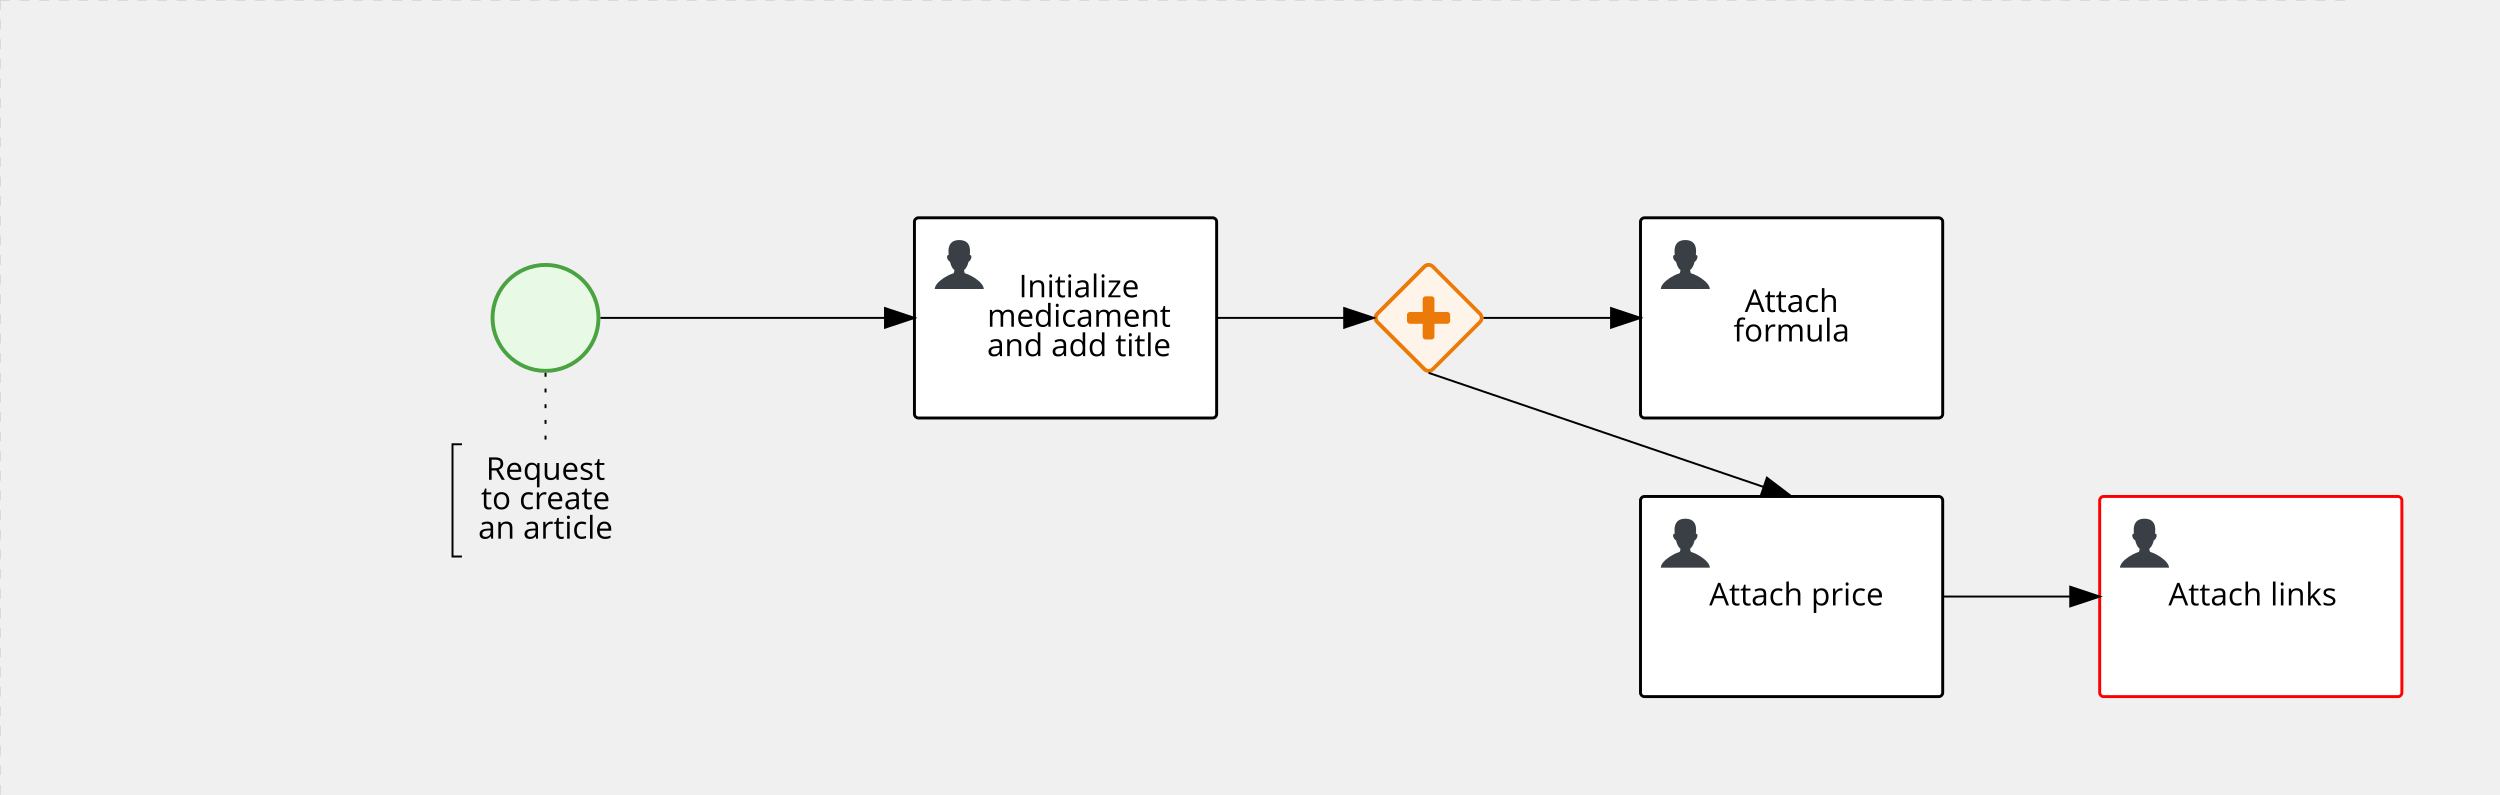
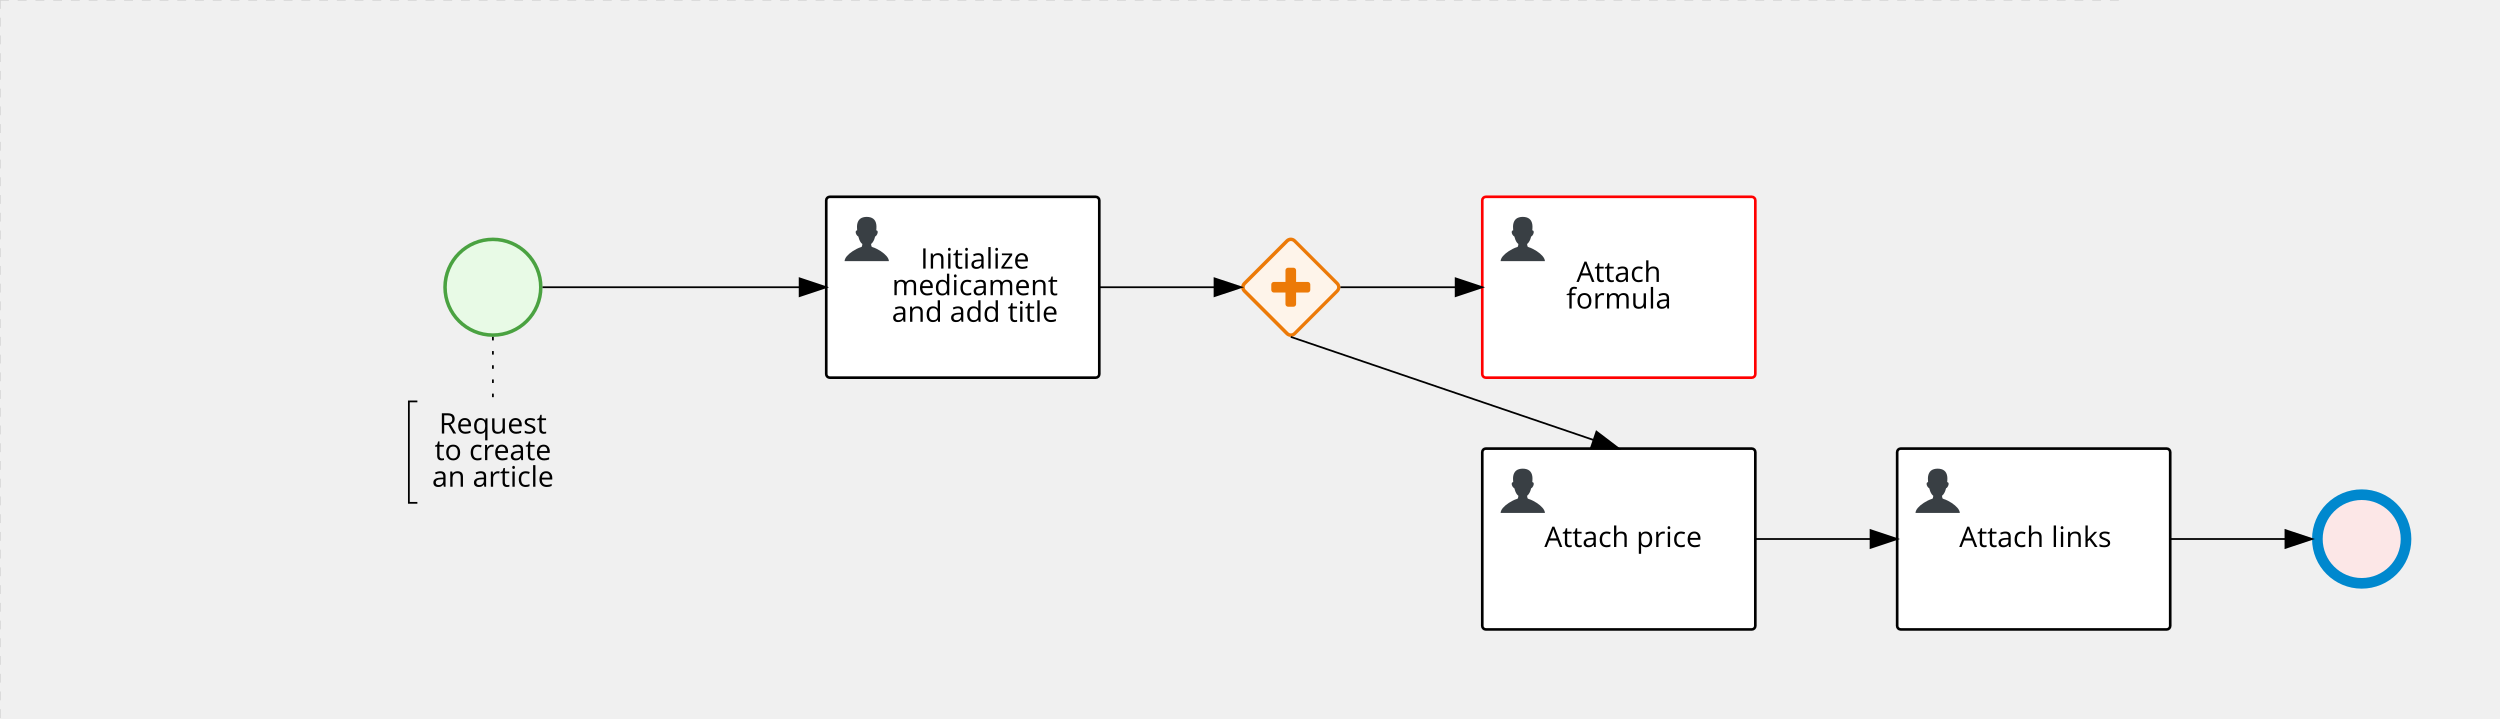
- <svg xmlns="http://www.w3.org/2000/svg" version="1.1" width="1274" height="405" viewBox="0 0 1274 405">
+ <svg xmlns="http://www.w3.org/2000/svg" version="1.1" width="1410" height="405" viewBox="0 0 1410 405">
  <defs />
  <g transform="matrix(1,0,0,1,0,0)">
    <g>
      <g>
        <g>
          <path fill="none" stroke="#d3d3d3" paint-order="fill stroke markers" d=" M 0 0 L 1200 0" stroke-miterlimit="10" stroke-opacity="0.8" stroke-dasharray="5" />
        </g>
        <g>
          <path fill="none" stroke="#d3d3d3" paint-order="fill stroke markers" d=" M 0 0 L 0 800" stroke-miterlimit="10" stroke-opacity="0.8" stroke-dasharray="5" />
        </g>
      </g>
      <g id="_8F45E24C-BA1E-4450-A114-84F6EA7A34B3" bpmn2nodeid="_8F45E24C-BA1E-4450-A114-84F6EA7A34B3" transform="matrix(1,0,0,1,836,253)">
        <g>
          <path fill="none" stroke="none" />
        </g>
        <g transform="matrix(1,0,0,1,0,0)">
          <path fill="#ffffff" stroke="none" id="_8F45E24C-BA1E-4450-A114-84F6EA7A34B3?shapeType=BACKGROUND" paint-order="stroke fill markers" d=" M 2 0 L 152 0 L 152 0 A 2 2 0 0 1 154 2 L 154 100 L 154 100 A 2 2 0 0 1 152 102 L 2 102 L 2 102 A 2 2 0 0 1 0 100 L 0 2 L 0 2 A 2 2 0 0 1 2 0 Z" />
        </g>
        <g transform="matrix(1,0,0,1,0,0)">
          <path fill="none" stroke="#000000" id="_8F45E24C-BA1E-4450-A114-84F6EA7A34B3?shapeType=BORDER&amp;renderType=STROKE" paint-order="fill stroke markers" d=" M 2 0 L 152 0 L 152 0 A 2 2 0 0 1 154 2 L 154 100 L 154 100 A 2 2 0 0 1 152 102 L 2 102 L 2 102 A 2 2 0 0 1 0 100 L 0 2 L 0 2 A 2 2 0 0 1 2 0 Z" stroke-miterlimit="10" stroke-width="1.5" stroke-dasharray="" />
        </g>
        <g>
          <g transform="matrix(0.06,0,0,0.06,9.4,9.4)">
            <g transform="matrix(1,0,0,1,0,0)">
              <path fill="#393f44" stroke="none" id="_8F45E24C-BA1E-4450-A114-84F6EA7A34B3_task__shBX__KZA5" paint-order="stroke fill markers" d=" M 0 0 M 16 445.21 C 16 440.869 18.784 431.129 22.001 424.217 C 35.768 394.64 77.283 359.28 129 333.084 C 144.516 325.224 157.347 319.964 167.807 317.174 C 171.932 316.074 175.729 314.414 176.525 313.363 C 178.894 310.234 180.914 302.908 181.727 294.5 L 182.5 286.5 L 178.507 283.455 C 166.303 274.146 154.284 251.678 148.04 226.5 C 145.611 216.707 145.056 215.462 142.984 215.158 C 141.703 214.97 138.083 212.243 134.939 209.099 C 123.233 197.393 116.891 177.376 121.44 166.49 C 123.002 162.751 128.155 159.01 131.75 159.004 C 134.448 159 134.471 158.603 132.914 138.788 C 130.927 113.496 134.279 92.265 143.132 74.076 C 152.232 55.38 167.569 42.882 189.049 36.66 C 210.203 30.532 237.797 30.532 258.951 36.66 C 300.042 48.563 318.958 83.806 314.955 141 C 314.32 150.075 313.624 157.788 313.409 158.14 C 313.194 158.493 314.575 159.073 316.479 159.43 C 328.929 161.766 330.986 177.018 321.496 196.621 C 316.903 206.109 309.357 214.508 304.817 215.185 C 303.023 215.453 302.293 217.146 299.943 226.5 C 296.659 239.567 294.474 245.305 287.948 257.995 C 282.491 268.606 273.035 281.109 268.108 284.229 L 264.871 286.278 L 265.518 292.889 C 266.345 301.33 268.639 309.871 270.877 312.837 C 272.067 314.415 275.002 315.79 280.063 317.139 C 291.069 320.075 303.617 325.274 321 334.102 C 369.815 358.891 410.848 393.758 425.032 422.5 C 429.07 430.682 432 440.232 432 445.21 L 432 448 L 224 448 L 16 448 L 16 445.21 Z" />
            </g>
          </g>
        </g>
        <g transform="matrix(1,0,0,1,4.04,13.68)">
          <g transform="matrix(0.04,0,0,0.04,63.36,69.12)">
            <g transform="matrix(1,0,0,1,0,0)">
              <path fill="none" stroke="none" />
            </g>
            <g transform="matrix(1,0,0,1,0,0)">
              <path fill="none" stroke="none" />
            </g>
          </g>
        </g>
        <g transform="matrix(1,0,0,1,35,43.5)">
          <text fill="#000000" stroke="none" font-family="Open Sans" font-size="12pt" font-style="normal" font-weight="normal" text-decoration="normal" x="44.45" y="12" text-anchor="middle" dominant-baseline="alphabetic">Attach price</text>
        </g>
      </g>
      <g id="_A3333290-54DD-4BCE-B477-870FC9CC99E6" bpmn2nodeid="_A3333290-54DD-4BCE-B477-870FC9CC99E6" transform="matrix(1,0,0,1,250,134)">
        <g>
          <path fill="none" stroke="none" />
        </g>
        <g transform="matrix(0.125,0,0,0.125,0,0)">
          <g transform="matrix(1,0,0,1,0,0)">
            <path fill="#e8fae6" stroke="none" id="_A3333290-54DD-4BCE-B477-870FC9CC99E6?shapeType=BACKGROUND" paint-order="stroke fill markers" d=" M 0 0 M 444 224 C 444 263.9 434.2 300.8 414.4 334.5 C 394.7 368.2 368 394.9 334.4 414.5 C 300.8 434.1 263.9 444 224 444 C 184.1 444 147.2 434.2 113.5 414.4 C 79.8 394.7 53.1 368 33.5 334.4 C 13.9 300.8 4 263.9 4 224 C 4 184.1 13.8 147.2 33.6 113.5 C 53.4 79.8 80.1 53.1 113.6 33.5 C 147.1 13.9 184.1 4 224 4 C 263.9 4 300.8 13.8 334.5 33.6 C 368.2 53.4 394.9 80.1 414.5 113.6 C 434.1 147.1 444 184.1 444 224 Z" />
          </g>
          <g>
            <g transform="matrix(1,0,0,1,0,0)">
              <g transform="matrix(1,0,0,1,0,0)">
                <path fill="rgb(74,162,65)" stroke="none" id="_A3333290-54DD-4BCE-B477-870FC9CC99E6?shapeType=BORDER&amp;renderType=FILL" paint-order="stroke fill markers" d=" M 0 0 M 224 0 C 100.3 0 0 100.3 0 224 C 0 347.7 100.3 448 224 448 C 347.7 448 448 347.7 448 224 C 448 100.3 347.7 0 224 0 Z M 0 0 M 224 432 C 109.1 432 16 338.9 16 224 C 16 109.1 109.1 16 224 16 C 338.9 16 432 109.1 432 224 C 432 338.9 338.9 432 224 432 Z" />
              </g>
            </g>
          </g>
        </g>
        <g transform="matrix(1,0,0,1,28,61)" />
      </g>
      <g id="_A9CFA4CC-78C6-49D0-B4C4-4D71DE034218" bpmn2nodeid="_A9CFA4CC-78C6-49D0-B4C4-4D71DE034218" transform="matrix(1,0,0,1,466,111)">
        <g>
          <path fill="none" stroke="none" />
        </g>
        <g transform="matrix(1,0,0,1,0,0)">
          <path fill="#ffffff" stroke="none" id="_A9CFA4CC-78C6-49D0-B4C4-4D71DE034218?shapeType=BACKGROUND" paint-order="stroke fill markers" d=" M 2 0 L 152 0 L 152 0 A 2 2 0 0 1 154 2 L 154 100 L 154 100 A 2 2 0 0 1 152 102 L 2 102 L 2 102 A 2 2 0 0 1 0 100 L 0 2 L 0 2 A 2 2 0 0 1 2 0 Z" />
        </g>
        <g transform="matrix(1,0,0,1,0,0)">
          <path fill="none" stroke="#000000" id="_A9CFA4CC-78C6-49D0-B4C4-4D71DE034218?shapeType=BORDER&amp;renderType=STROKE" paint-order="fill stroke markers" d=" M 2 0 L 152 0 L 152 0 A 2 2 0 0 1 154 2 L 154 100 L 154 100 A 2 2 0 0 1 152 102 L 2 102 L 2 102 A 2 2 0 0 1 0 100 L 0 2 L 0 2 A 2 2 0 0 1 2 0 Z" stroke-miterlimit="10" stroke-width="1.5" stroke-dasharray="" />
        </g>
        <g>
          <g transform="matrix(0.06,0,0,0.06,9.4,9.4)">
            <g transform="matrix(1,0,0,1,0,0)">
              <path fill="#393f44" stroke="none" id="_A9CFA4CC-78C6-49D0-B4C4-4D71DE034218_task__shBX__KZA5" paint-order="stroke fill markers" d=" M 0 0 M 16 445.21 C 16 440.869 18.784 431.129 22.001 424.217 C 35.768 394.64 77.283 359.28 129 333.084 C 144.516 325.224 157.347 319.964 167.807 317.174 C 171.932 316.074 175.729 314.414 176.525 313.363 C 178.894 310.234 180.914 302.908 181.727 294.5 L 182.5 286.5 L 178.507 283.455 C 166.303 274.146 154.284 251.678 148.04 226.5 C 145.611 216.707 145.056 215.462 142.984 215.158 C 141.703 214.97 138.083 212.243 134.939 209.099 C 123.233 197.393 116.891 177.376 121.44 166.49 C 123.002 162.751 128.155 159.01 131.75 159.004 C 134.448 159 134.471 158.603 132.914 138.788 C 130.927 113.496 134.279 92.265 143.132 74.076 C 152.232 55.38 167.569 42.882 189.049 36.66 C 210.203 30.532 237.797 30.532 258.951 36.66 C 300.042 48.563 318.958 83.806 314.955 141 C 314.32 150.075 313.624 157.788 313.409 158.14 C 313.194 158.493 314.575 159.073 316.479 159.43 C 328.929 161.766 330.986 177.018 321.496 196.621 C 316.903 206.109 309.357 214.508 304.817 215.185 C 303.023 215.453 302.293 217.146 299.943 226.5 C 296.659 239.567 294.474 245.305 287.948 257.995 C 282.491 268.606 273.035 281.109 268.108 284.229 L 264.871 286.278 L 265.518 292.889 C 266.345 301.33 268.639 309.871 270.877 312.837 C 272.067 314.415 275.002 315.79 280.063 317.139 C 291.069 320.075 303.617 325.274 321 334.102 C 369.815 358.891 410.848 393.758 425.032 422.5 C 429.07 430.682 432 440.232 432 445.21 L 432 448 L 224 448 L 16 448 L 16 445.21 Z" />
            </g>
          </g>
        </g>
        <g transform="matrix(1,0,0,1,4.04,13.68)">
          <g transform="matrix(0.04,0,0,0.04,63.36,69.12)">
            <g transform="matrix(1,0,0,1,0,0)">
              <path fill="none" stroke="none" />
            </g>
            <g transform="matrix(1,0,0,1,0,0)">
              <path fill="none" stroke="none" />
            </g>
          </g>
        </g>
        <g transform="matrix(1,0,0,1,35,28.5)">
          <text fill="#000000" stroke="none" font-family="Open Sans" font-size="12pt" font-style="normal" font-weight="normal" text-decoration="normal" x="48.858" y="12" text-anchor="middle" dominant-baseline="alphabetic">    Initialize     </text>
          <text fill="#000000" stroke="none" font-family="Open Sans" font-size="12pt" font-style="normal" font-weight="normal" text-decoration="normal" x="48.858" y="27" text-anchor="middle" dominant-baseline="alphabetic">medicament </text>
          <text fill="#000000" stroke="none" font-family="Open Sans" font-size="12pt" font-style="normal" font-weight="normal" text-decoration="normal" x="48.858" y="42" text-anchor="middle" dominant-baseline="alphabetic">and add title </text>
        </g>
      </g>
      <g id="_EF30F304-8CF5-4EE2-B4C8-EEC03889C627" bpmn2nodeid="_EF30F304-8CF5-4EE2-B4C8-EEC03889C627" transform="matrix(1,0,0,1,700,134)">
        <g>
          <path fill="none" stroke="none" />
        </g>
        <g transform="matrix(0.125,0,0,0.125,0,0)">
          <g transform="matrix(1,0,0,1,0,0)">
            <path fill="#fef4ea" stroke="none" id="_EF30F304-8CF5-4EE2-B4C8-EEC03889C627?shapeType=BACKGROUND" paint-order="stroke fill markers" d=" M 0 0 M 224.4 4.3 C 216.4 4.3 208.4 7.3 202.3 13.4 L 13.5 202.2 C 1.3 214.4 1.3 234.2 13.5 246.4 L 202.2 435.1 C 208.3 441.2 216.4 444.2 224.3 444.2 C 232.2 444.2 240.3 441.2 246.4 435.1 L 435.1 246.4 C 447.3 234.2 447.3 214.4 435.1 202.2 L 246.5 13.4 C 240.4 7.3 232.4 4.3 224.4 4.3 L 224.4 4.3 Z" />
          </g>
          <g>
            <g transform="matrix(1,0,0,1,0,0)">
              <g transform="matrix(1,0,0,1,0,0)">
                <path fill="#ec7a08" stroke="none" id="_EF30F304-8CF5-4EE2-B4C8-EEC03889C627?shapeType=BORDER&amp;renderType=FILL" paint-order="stroke fill markers" d=" M 0 0 M 20.8 212.7 L 213.3 20.2 C 219.6 13.9 229.7 13.9 235.9 20.2 L 428.4 212.7 C 434.7 219 434.7 229.1 428.4 235.3 L 235.9 427.8 C 229.6 434.1 219.5 434.1 213.3 427.8 L 20.8 235.3 C 14.5 229.1 14.5 218.9 20.8 212.7 L 20.8 212.7 Z M 0 0 M 0 224 C 0 232.1 3.1 240.3 9.3 246.5 L 201.5 438.7 C 213.9 451.1 234.1 451.1 246.5 438.7 L 438.7 246.5 C 444.9 240.3 448 232.1 448 224 C 448 215.9 444.9 207.7 438.7 201.5 L 246.5 9.3 C 234.1 -3.1 213.9 -3.1 201.5 9.3 L 9.3 201.5 C 3.1 207.7 0 215.9 0 224 L 0 224 Z" />
              </g>
            </g>
          </g>
          <g>
            <g transform="matrix(1,0,0,1,0,0)">
              <g transform="matrix(1,0,0,1,0,0)">
                <path fill="#ec7a08" stroke="none" id="_EF30F304-8CF5-4EE2-B4C8-EEC03889C627_parallel" paint-order="stroke fill markers" d=" M 0 0 M 312 212 L 312 236 C 312 239.4 310.9 242.1 308.5 244.5 C 306.1 246.9 303.4 248 300 248 L 248 248 L 248 300 C 248 303.4 246.9 306.1 244.5 308.5 C 242.1 310.9 239.4 312 236 312 L 212 312 C 208.6 312 205.9 310.9 203.5 308.5 C 201.1 306.1 200 303.4 200 300 L 200 248 L 148 248 C 144.6 248 141.9 246.9 139.5 244.5 C 137.1 242.1 136 239.4 136 236 L 136 212 C 136 208.6 137.1 205.9 139.5 203.5 C 141.9 201.1 144.6 200 148 200 L 200 200 L 200 148 C 200 144.6 201.1 141.9 203.5 139.5 C 205.9 137.1 208.6 136 212 136 L 236 136 C 239.4 136 242.1 137.1 244.5 139.5 C 246.9 141.9 248 144.6 248 148 L 248 200 L 300 200 C 303.4 200 306.1 201.1 308.5 203.5 C 310.9 205.9 312 208.6 312 212 Z" />
              </g>
            </g>
          </g>
        </g>
        <g transform="matrix(1,0,0,1,28,61)" />
      </g>
      <g id="_C5B19B04-6CC3-4D0A-B863-FF33E61B947F" bpmn2nodeid="_C5B19B04-6CC3-4D0A-B863-FF33E61B947F" transform="matrix(1,0,0,1,836,111)">
        <g>
          <path fill="none" stroke="none" />
        </g>
        <g transform="matrix(1,0,0,1,0,0)">
          <path fill="#ffffff" stroke="none" id="_C5B19B04-6CC3-4D0A-B863-FF33E61B947F?shapeType=BACKGROUND" paint-order="stroke fill markers" d=" M 2 0 L 152 0 L 152 0 A 2 2 0 0 1 154 2 L 154 100 L 154 100 A 2 2 0 0 1 152 102 L 2 102 L 2 102 A 2 2 0 0 1 0 100 L 0 2 L 0 2 A 2 2 0 0 1 2 0 Z" />
        </g>
        <g transform="matrix(1,0,0,1,0,0)">
-           <path fill="none" stroke="#000000" id="_C5B19B04-6CC3-4D0A-B863-FF33E61B947F?shapeType=BORDER&amp;renderType=STROKE" paint-order="fill stroke markers" d=" M 2 0 L 152 0 L 152 0 A 2 2 0 0 1 154 2 L 154 100 L 154 100 A 2 2 0 0 1 152 102 L 2 102 L 2 102 A 2 2 0 0 1 0 100 L 0 2 L 0 2 A 2 2 0 0 1 2 0 Z" stroke-miterlimit="10" stroke-width="1.5" stroke-dasharray="" />
+           <path fill="none" stroke="rgb(255,0,0)" id="_C5B19B04-6CC3-4D0A-B863-FF33E61B947F?shapeType=BORDER&amp;renderType=STROKE" paint-order="fill stroke markers" d=" M 2 0 L 152 0 L 152 0 A 2 2 0 0 1 154 2 L 154 100 L 154 100 A 2 2 0 0 1 152 102 L 2 102 L 2 102 A 2 2 0 0 1 0 100 L 0 2 L 0 2 A 2 2 0 0 1 2 0 Z" stroke-miterlimit="10" stroke-width="1.5" stroke-dasharray="" />
        </g>
        <g>
          <g transform="matrix(0.06,0,0,0.06,9.4,9.4)">
            <g transform="matrix(1,0,0,1,0,0)">
              <path fill="#393f44" stroke="none" id="_C5B19B04-6CC3-4D0A-B863-FF33E61B947F_task__shBX__KZA5" paint-order="stroke fill markers" d=" M 0 0 M 16 445.21 C 16 440.869 18.784 431.129 22.001 424.217 C 35.768 394.64 77.283 359.28 129 333.084 C 144.516 325.224 157.347 319.964 167.807 317.174 C 171.932 316.074 175.729 314.414 176.525 313.363 C 178.894 310.234 180.914 302.908 181.727 294.5 L 182.5 286.5 L 178.507 283.455 C 166.303 274.146 154.284 251.678 148.04 226.5 C 145.611 216.707 145.056 215.462 142.984 215.158 C 141.703 214.97 138.083 212.243 134.939 209.099 C 123.233 197.393 116.891 177.376 121.44 166.49 C 123.002 162.751 128.155 159.01 131.75 159.004 C 134.448 159 134.471 158.603 132.914 138.788 C 130.927 113.496 134.279 92.265 143.132 74.076 C 152.232 55.38 167.569 42.882 189.049 36.66 C 210.203 30.532 237.797 30.532 258.951 36.66 C 300.042 48.563 318.958 83.806 314.955 141 C 314.32 150.075 313.624 157.788 313.409 158.14 C 313.194 158.493 314.575 159.073 316.479 159.43 C 328.929 161.766 330.986 177.018 321.496 196.621 C 316.903 206.109 309.357 214.508 304.817 215.185 C 303.023 215.453 302.293 217.146 299.943 226.5 C 296.659 239.567 294.474 245.305 287.948 257.995 C 282.491 268.606 273.035 281.109 268.108 284.229 L 264.871 286.278 L 265.518 292.889 C 266.345 301.33 268.639 309.871 270.877 312.837 C 272.067 314.415 275.002 315.79 280.063 317.139 C 291.069 320.075 303.617 325.274 321 334.102 C 369.815 358.891 410.848 393.758 425.032 422.5 C 429.07 430.682 432 440.232 432 445.21 L 432 448 L 224 448 L 16 448 L 16 445.21 Z" />
            </g>
          </g>
        </g>
        <g transform="matrix(1,0,0,1,4.04,13.68)">
          <g transform="matrix(0.04,0,0,0.04,63.36,69.12)">
            <g transform="matrix(1,0,0,1,0,0)">
              <path fill="none" stroke="none" />
            </g>
            <g transform="matrix(1,0,0,1,0,0)">
              <path fill="none" stroke="none" />
            </g>
          </g>
        </g>
        <g transform="matrix(1,0,0,1,47.36667,36)">
          <text fill="#000000" stroke="none" font-family="Open Sans" font-size="12pt" font-style="normal" font-weight="normal" text-decoration="normal" x="29.633" y="12" text-anchor="middle" dominant-baseline="alphabetic"> Attach  </text>
          <text fill="#000000" stroke="none" font-family="Open Sans" font-size="12pt" font-style="normal" font-weight="normal" text-decoration="normal" x="29.633" y="27" text-anchor="middle" dominant-baseline="alphabetic">formula</text>
        </g>
      </g>
      <g id="_1D162508-3C4F-4F89-A08B-6AD2B1C88A88" bpmn2nodeid="_1D162508-3C4F-4F89-A08B-6AD2B1C88A88" transform="matrix(1,0,0,1,228,225)">
        <g>
          <path fill="none" stroke="none" />
        </g>
        <g transform="matrix(1,0,0,1,0,0)">
          <g transform="matrix(1,0,0,1,0,0)">
            <path fill="none" stroke="#000000" id="_1D162508-3C4F-4F89-A08B-6AD2B1C88A88?shapeType=BORDER&amp;renderType=STROKE" paint-order="fill stroke markers" d=" M 0 0 M 7.4 58.6 L 2.6 58.6 L 2.6 1.4 L 7.4 1.4" stroke-miterlimit="10" stroke-dasharray="" />
          </g>
          <g>
            <g transform="matrix(1,0,0,1,0,0)">
              <g transform="matrix(1,0,0,1,0,0)">
                <path fill="none" stroke="none" />
              </g>
            </g>
          </g>
        </g>
        <g transform="matrix(1,0,0,1,15.01667,7.5)">
          <text fill="#000000" stroke="none" font-family="Open Sans" font-size="12pt" font-style="normal" font-weight="normal" text-decoration="normal" x="34.983" y="12" text-anchor="middle" dominant-baseline="alphabetic">Request  </text>
          <text fill="#000000" stroke="none" font-family="Open Sans" font-size="12pt" font-style="normal" font-weight="normal" text-decoration="normal" x="34.983" y="27" text-anchor="middle" dominant-baseline="alphabetic">to create </text>
          <text fill="#000000" stroke="none" font-family="Open Sans" font-size="12pt" font-style="normal" font-weight="normal" text-decoration="normal" x="34.983" y="42" text-anchor="middle" dominant-baseline="alphabetic">an article</text>
        </g>
      </g>
      <g id="_64653219-0849-47A4-918C-B5D92DFFD020" bpmn2nodeid="_64653219-0849-47A4-918C-B5D92DFFD020" transform="matrix(1,0,0,1,1070,253)">
        <g>
          <path fill="none" stroke="none" />
        </g>
        <g transform="matrix(1,0,0,1,0,0)">
          <path fill="#ffffff" stroke="none" id="_64653219-0849-47A4-918C-B5D92DFFD020?shapeType=BACKGROUND" paint-order="stroke fill markers" d=" M 2 0 L 152 0 L 152 0 A 2 2 0 0 1 154 2 L 154 100 L 154 100 A 2 2 0 0 1 152 102 L 2 102 L 2 102 A 2 2 0 0 1 0 100 L 0 2 L 0 2 A 2 2 0 0 1 2 0 Z" />
        </g>
        <g transform="matrix(1,0,0,1,0,0)">
-           <path fill="none" stroke="rgb(255,0,0)" id="_64653219-0849-47A4-918C-B5D92DFFD020?shapeType=BORDER&amp;renderType=STROKE" paint-order="fill stroke markers" d=" M 2 0 L 152 0 L 152 0 A 2 2 0 0 1 154 2 L 154 100 L 154 100 A 2 2 0 0 1 152 102 L 2 102 L 2 102 A 2 2 0 0 1 0 100 L 0 2 L 0 2 A 2 2 0 0 1 2 0 Z" stroke-miterlimit="10" stroke-width="1.5" stroke-dasharray="" />
+           <path fill="none" stroke="rgb(0,0,0)" id="_64653219-0849-47A4-918C-B5D92DFFD020?shapeType=BORDER&amp;renderType=STROKE" paint-order="fill stroke markers" d=" M 2 0 L 152 0 L 152 0 A 2 2 0 0 1 154 2 L 154 100 L 154 100 A 2 2 0 0 1 152 102 L 2 102 L 2 102 A 2 2 0 0 1 0 100 L 0 2 L 0 2 A 2 2 0 0 1 2 0 Z" stroke-miterlimit="10" stroke-width="1.5" stroke-dasharray="" />
        </g>
        <g>
          <g transform="matrix(0.06,0,0,0.06,9.4,9.4)">
            <g transform="matrix(1,0,0,1,0,0)">
              <path fill="#393f44" stroke="none" id="_64653219-0849-47A4-918C-B5D92DFFD020_task__shBX__KZA5" paint-order="stroke fill markers" d=" M 0 0 M 16 445.21 C 16 440.869 18.784 431.129 22.001 424.217 C 35.768 394.64 77.283 359.28 129 333.084 C 144.516 325.224 157.347 319.964 167.807 317.174 C 171.932 316.074 175.729 314.414 176.525 313.363 C 178.894 310.234 180.914 302.908 181.727 294.5 L 182.5 286.5 L 178.507 283.455 C 166.303 274.146 154.284 251.678 148.04 226.5 C 145.611 216.707 145.056 215.462 142.984 215.158 C 141.703 214.97 138.083 212.243 134.939 209.099 C 123.233 197.393 116.891 177.376 121.44 166.49 C 123.002 162.751 128.155 159.01 131.75 159.004 C 134.448 159 134.471 158.603 132.914 138.788 C 130.927 113.496 134.279 92.265 143.132 74.076 C 152.232 55.38 167.569 42.882 189.049 36.66 C 210.203 30.532 237.797 30.532 258.951 36.66 C 300.042 48.563 318.958 83.806 314.955 141 C 314.32 150.075 313.624 157.788 313.409 158.14 C 313.194 158.493 314.575 159.073 316.479 159.43 C 328.929 161.766 330.986 177.018 321.496 196.621 C 316.903 206.109 309.357 214.508 304.817 215.185 C 303.023 215.453 302.293 217.146 299.943 226.5 C 296.659 239.567 294.474 245.305 287.948 257.995 C 282.491 268.606 273.035 281.109 268.108 284.229 L 264.871 286.278 L 265.518 292.889 C 266.345 301.33 268.639 309.871 270.877 312.837 C 272.067 314.415 275.002 315.79 280.063 317.139 C 291.069 320.075 303.617 325.274 321 334.102 C 369.815 358.891 410.848 393.758 425.032 422.5 C 429.07 430.682 432 440.232 432 445.21 L 432 448 L 224 448 L 16 448 L 16 445.21 Z" />
            </g>
          </g>
        </g>
        <g transform="matrix(1,0,0,1,4.04,13.68)">
          <g transform="matrix(0.04,0,0,0.04,63.36,69.12)">
            <g transform="matrix(1,0,0,1,0,0)">
              <path fill="none" stroke="none" />
            </g>
            <g transform="matrix(1,0,0,1,0,0)">
              <path fill="none" stroke="none" />
            </g>
          </g>
        </g>
        <g transform="matrix(1,0,0,1,35,43.5)">
          <text fill="#000000" stroke="none" font-family="Open Sans" font-size="12pt" font-style="normal" font-weight="normal" text-decoration="normal" x="42.933" y="12" text-anchor="middle" dominant-baseline="alphabetic">Attach links</text>
        </g>
      </g>
      <g id="_B9077162-BDA5-4C02-A8F9-A71524BD273A" bpmn2nodeid="_B9077162-BDA5-4C02-A8F9-A71524BD273A">
        <g>
          <path fill="none" stroke="#000000" paint-order="fill stroke markers" d=" M 306 162 L 451 162" stroke-miterlimit="10" stroke-dasharray="" />
        </g>
        <g transform="matrix(1,0,0,1,306,162)" />
        <g transform="matrix(6.123233995736766e-17,1,-1,6.123233995736766e-17,466,157)">
          <path fill="#000000" stroke="#000000" paint-order="fill stroke markers" d=" M 10 15 L 0 15 L 5 0 Z" stroke-miterlimit="10" stroke-dasharray="" />
        </g>
        <g transform="matrix(1,0,0,1,306,152)" />
      </g>
      <g id="_7F5C1326-FF40-4F32-8601-75CE44CADEF4" bpmn2nodeid="_7F5C1326-FF40-4F32-8601-75CE44CADEF4">
        <g>
          <path fill="none" stroke="#000000" paint-order="fill stroke markers" d=" M 620 162 L 685 162" stroke-miterlimit="10" stroke-dasharray="" />
        </g>
        <g transform="matrix(1,0,0,1,620,162)" />
        <g transform="matrix(6.123233995736766e-17,1,-1,6.123233995736766e-17,700,157)">
          <path fill="#000000" stroke="#000000" paint-order="fill stroke markers" d=" M 10 15 L 0 15 L 5 0 Z" stroke-miterlimit="10" stroke-dasharray="" />
        </g>
        <g transform="matrix(1,0,0,1,620,152)" />
      </g>
      <g id="_87447BF7-54D0-4CCC-836A-7040259ED7DF" bpmn2nodeid="_87447BF7-54D0-4CCC-836A-7040259ED7DF">
        <g>
          <path fill="none" stroke="#000000" paint-order="fill stroke markers" d=" M 728 190 L 898.801 248.165" stroke-miterlimit="10" stroke-dasharray="" />
        </g>
        <g transform="matrix(1,0,0,1,728,190)" />
        <g transform="matrix(-0.3223614,0.9466167,-0.9466167,-0.3223614,914.6118,248.2669)">
          <path fill="#000000" stroke="#000000" paint-order="fill stroke markers" d=" M 10 15 L 0 15 L 5 0 Z" stroke-miterlimit="10" stroke-dasharray="" />
        </g>
        <g transform="matrix(1,0,0,1,731.2236,212.0338)" />
      </g>
      <g id="_0A581D22-674E-461E-BF7F-D9CF94DFEC6A" bpmn2nodeid="_0A581D22-674E-461E-BF7F-D9CF94DFEC6A">
        <g>
          <path fill="none" stroke="#000000" paint-order="fill stroke markers" d=" M 990 304 L 1055 304" stroke-miterlimit="10" stroke-dasharray="" />
        </g>
        <g transform="matrix(1,0,0,1,990,304)" />
        <g transform="matrix(6.123233995736766e-17,1,-1,6.123233995736766e-17,1070,299)">
          <path fill="#000000" stroke="#000000" paint-order="fill stroke markers" d=" M 10 15 L 0 15 L 5 0 Z" stroke-miterlimit="10" stroke-dasharray="" />
        </g>
        <g transform="matrix(1,0,0,1,990,294)" />
      </g>
      <g id="_D27880DE-FFD9-4C37-9EFE-D66EB4334EB7" bpmn2nodeid="_D27880DE-FFD9-4C37-9EFE-D66EB4334EB7">
        <g>
          <path fill="none" stroke="#000000" paint-order="fill stroke markers" d=" M 756 162 L 821 162" stroke-miterlimit="10" stroke-dasharray="" />
        </g>
        <g transform="matrix(1,0,0,1,756,162)" />
        <g transform="matrix(6.123233995736766e-17,1,-1,6.123233995736766e-17,836,157)">
          <path fill="#000000" stroke="#000000" paint-order="fill stroke markers" d=" M 10 15 L 0 15 L 5 0 Z" stroke-miterlimit="10" stroke-dasharray="" />
        </g>
        <g transform="matrix(1,0,0,1,756,152)" />
      </g>
      <g id="_397867D8-D1D7-42EC-A2D3-FE080B0F1AB6" bpmn2nodeid="_397867D8-D1D7-42EC-A2D3-FE080B0F1AB6">
        <g>
          <path fill="none" stroke="#000000" paint-order="fill stroke markers" d=" M 278 190 L 278 225" stroke-miterlimit="10" stroke-dasharray="2,6" />
        </g>
        <g transform="matrix(1,0,0,1,278,190)" />
        <g transform="matrix(1,0,0,1,278,225)" />
        <g transform="matrix(1,0,0,1,288,207.5)" />
      </g>
      <g transform="matrix(1,0,0,1,836,253)" />
      <g transform="matrix(1,0,0,1,250,134)" />
      <g transform="matrix(1,0,0,1,466,111)" />
      <g transform="matrix(1,0,0,1,700,134)" />
      <g transform="matrix(1,0,0,1,836,111)" />
      <g transform="matrix(1,0,0,1,228,225)" />
      <g transform="matrix(1,0,0,1,1070,253)" />
+       <g id="_7FD31DBA-1BAD-40E7-B379-A9583F9C2E8E" bpmn2nodeid="_7FD31DBA-1BAD-40E7-B379-A9583F9C2E8E" transform="matrix(1,0,0,1,1304,276)">
+         <g>
+           <path fill="none" stroke="none" />
+         </g>
+         <g transform="matrix(0.125,0,0,0.125,0,0)">
+           <g transform="matrix(1,0,0,1,0,0)">
+             <path fill="#fce7e7" stroke="none" id="_7FD31DBA-1BAD-40E7-B379-A9583F9C2E8E?shapeType=BACKGROUND" paint-order="stroke fill markers" d=" M 0 0 M 444 224 C 444 263.9 434.2 300.8 414.4 334.5 C 394.7 368.2 368 394.9 334.4 414.5 C 300.8 434.1 263.9 444 224 444 C 184.1 444 147.2 434.2 113.5 414.4 C 79.8 394.7 53.1 368 33.5 334.4 C 13.9 300.8 4 263.9 4 224 C 4 184.1 13.8 147.2 33.6 113.5 C 53.4 79.8 80.1 53.1 113.6 33.5 C 147.1 13.9 184.1 4 224 4 C 263.9 4 300.8 13.8 334.5 33.6 C 368.2 53.4 394.9 80.1 414.5 113.6 C 434.1 147.1 444 184.1 444 224 Z" />
+           </g>
+           <g>
+             <g transform="matrix(1,0,0,1,0,0)">
+               <g transform="matrix(1,0,0,1,0,0)">
+                 <path fill="rgb(0,136,206)" stroke="none" id="_7FD31DBA-1BAD-40E7-B379-A9583F9C2E8E?shapeType=BORDER&amp;renderType=FILL" paint-order="stroke fill markers" d=" M 0 0 M 224 0 C 100.3 0 0 100.3 0 224 C 0 347.7 100.3 448 224 448 C 347.7 448 448 347.7 448 224 C 448 100.3 347.7 0 224 0 Z M 0 0 M 224 400 C 126.8 400 48 321.2 48 224 C 48 126.8 126.8 48 224 48 C 321.2 48 400 126.8 400 224 C 400 321.2 321.2 400 224 400 Z" />
+               </g>
+             </g>
+           </g>
+         </g>
+         <g transform="matrix(1,0,0,1,28,61)" />
+       </g>
+       <g id="_65DEA970-643C-43E8-B00B-78A5B543807D" bpmn2nodeid="_65DEA970-643C-43E8-B00B-78A5B543807D">
+         <g>
+           <path fill="none" stroke="#000000" paint-order="fill stroke markers" d=" M 1224 304 L 1289 304" stroke-miterlimit="10" stroke-dasharray="" />
+         </g>
+         <g transform="matrix(1,0,0,1,1224,304)" />
+         <g transform="matrix(6.123233995736766e-17,1,-1,6.123233995736766e-17,1304,299)">
+           <path fill="#000000" stroke="#000000" paint-order="fill stroke markers" d=" M 10 15 L 0 15 L 5 0 Z" stroke-miterlimit="10" stroke-dasharray="" />
+         </g>
+         <g transform="matrix(1,0,0,1,1224,294)" />
+       </g>
+       <g transform="matrix(1,0,0,1,1304,276)" />
    </g>
  </g>
</svg>
